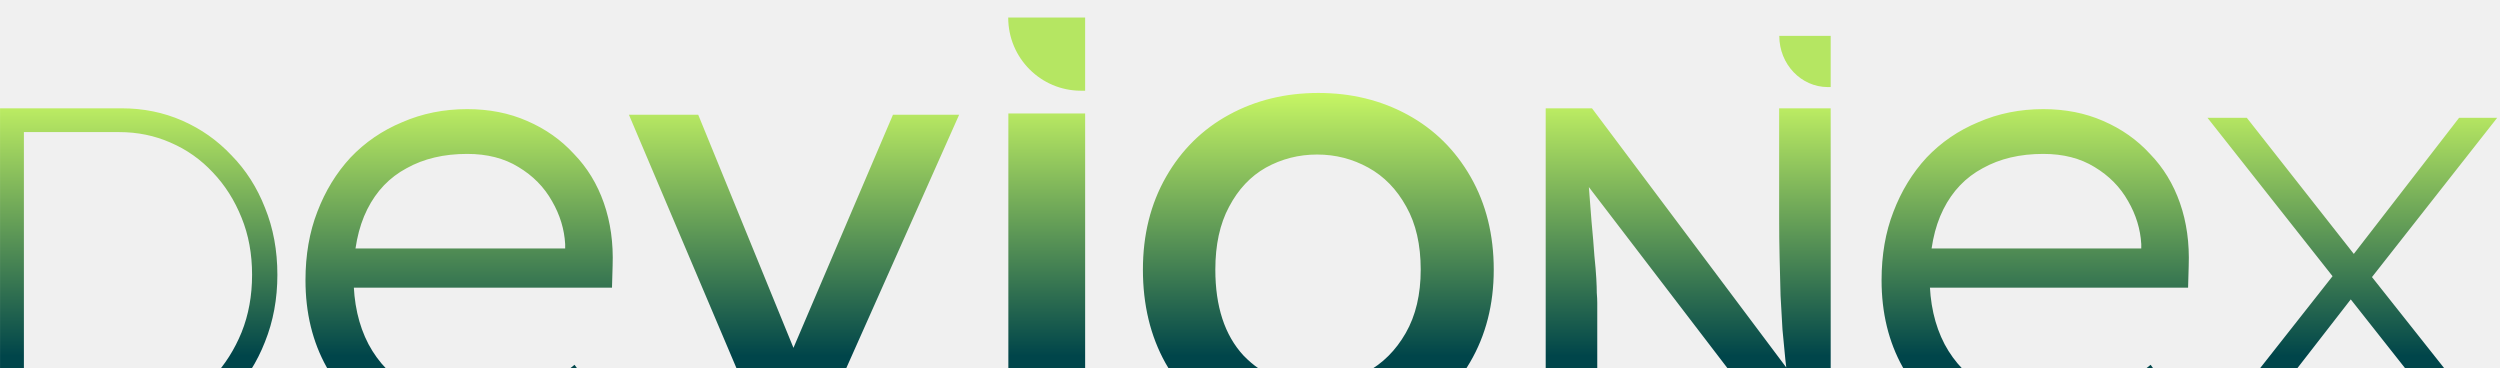
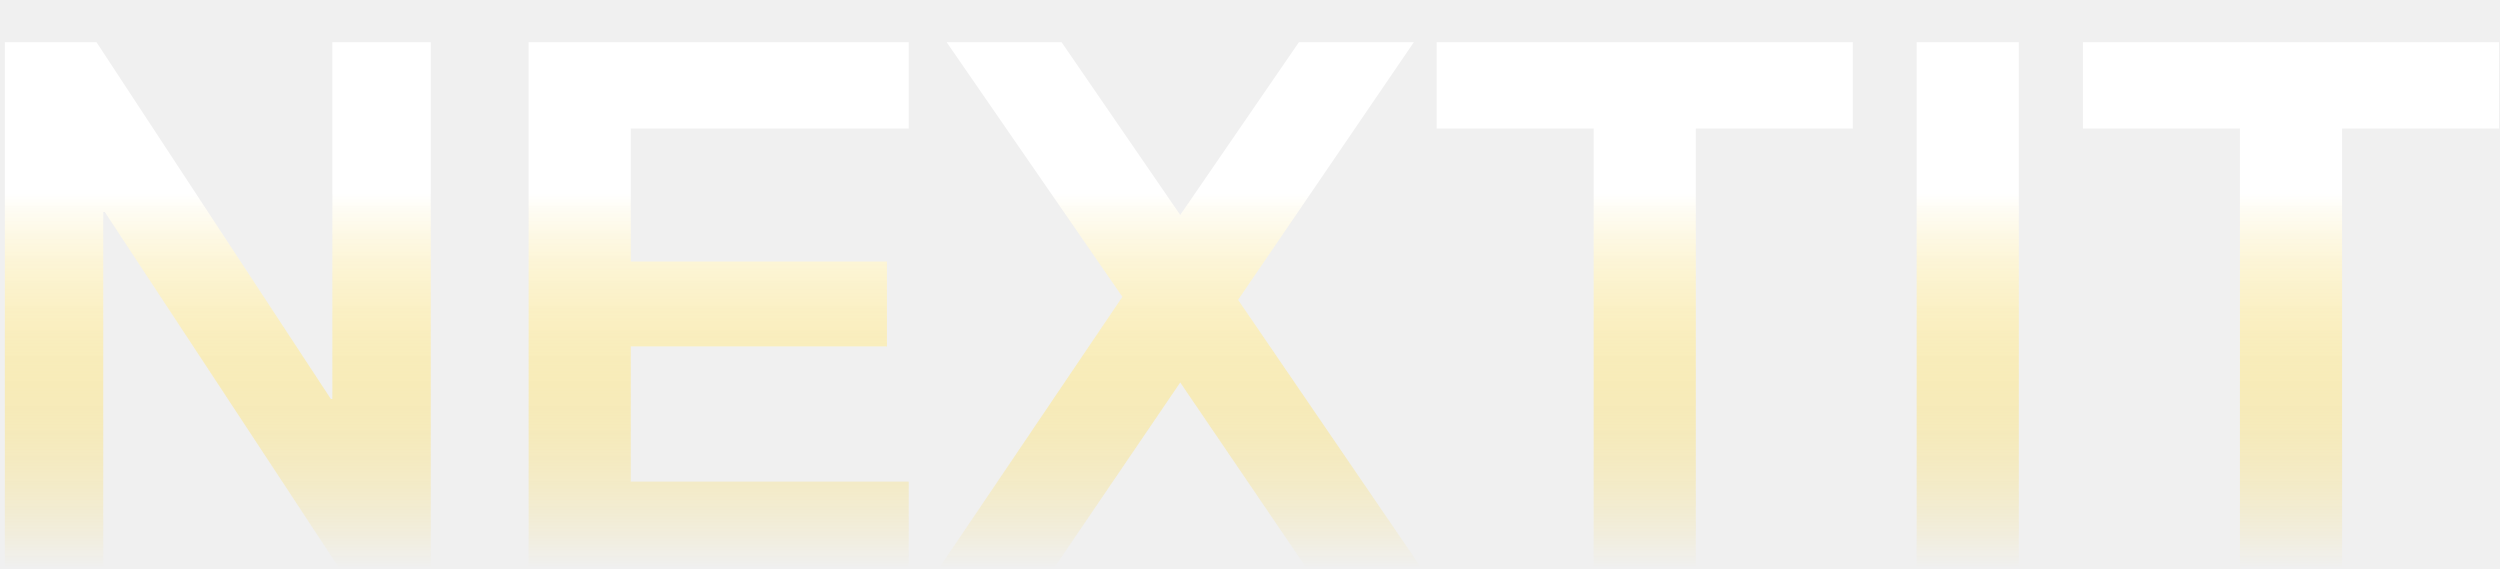
- <svg xmlns="http://www.w3.org/2000/svg" width="625" height="92" viewBox="0 0 625 92" fill="none">
-   <g clip-path="url(#clip0_551_30)">
-     <path d="M0.007 110.323V27.078H30.439C35.849 27.078 40.901 28.109 45.596 30.17C50.29 32.232 54.387 35.125 57.888 38.852C61.468 42.498 64.253 46.859 66.242 51.933C68.31 57.007 69.345 62.596 69.345 68.701C69.345 74.726 68.31 80.315 66.242 85.468C64.253 90.542 61.468 94.942 57.888 98.668C54.387 102.316 50.29 105.17 45.596 107.231C40.901 109.292 35.849 110.323 30.439 110.323H0.007ZM5.974 106.399L4.303 104.377H29.842C34.377 104.377 38.634 103.505 42.612 101.761C46.669 100.016 50.21 97.559 53.233 94.388C56.257 91.137 58.644 87.371 60.394 83.09C62.144 78.73 63.02 73.933 63.02 68.701C63.02 63.468 62.144 58.711 60.394 54.43C58.644 50.07 56.257 46.304 53.233 43.133C50.21 39.882 46.669 37.385 42.612 35.641C38.634 33.897 34.377 33.024 29.842 33.024H3.945L5.974 31.241V106.399ZM118.039 111.878C109.925 111.878 102.694 110.116 96.347 106.59C90.104 103.066 85.214 98.141 81.677 91.817C78.139 85.493 76.371 78.236 76.371 70.046C76.371 63.721 77.359 58.019 79.336 52.939C81.313 47.756 84.07 43.245 87.607 39.41C91.249 35.574 95.567 32.619 100.56 30.545C105.555 28.368 110.965 27.28 116.791 27.28C122.306 27.28 127.299 28.265 131.773 30.234C136.351 32.204 140.253 34.952 143.478 38.476C146.807 41.898 149.304 45.992 150.969 50.762C152.634 55.531 153.362 60.767 153.154 66.468L152.998 71.911H85.111L83.394 62.115H144.102L141.293 64.758V61.025C141.085 57.293 139.992 53.717 138.015 50.295C136.039 46.771 133.23 43.919 129.588 41.742C126.051 39.565 121.785 38.476 116.791 38.476C110.965 38.476 105.919 39.669 101.653 42.053C97.387 44.334 94.11 47.756 91.821 52.317C89.532 56.879 88.388 62.529 88.388 69.267C88.388 75.695 89.636 81.294 92.133 86.063C94.63 90.728 98.168 94.357 102.746 96.949C107.427 99.541 113.046 100.837 119.6 100.837C123.45 100.837 127.247 100.215 130.993 98.971C134.842 97.623 139.056 95.031 143.634 91.195L149.72 99.593C147.328 101.977 144.466 104.102 141.137 105.969C137.808 107.731 134.166 109.183 130.213 110.323C126.259 111.36 122.201 111.878 118.039 111.878ZM191.875 110.323L157.229 28.679H174.552L199.522 89.795L196.557 91.195L223.244 28.679H239.787L203.424 110.323H191.875ZM252.089 110.323V28.368H271.285V110.323H252.089ZM328.803 111.722C320.688 111.722 313.353 109.908 306.798 106.279C300.244 102.548 295.094 97.363 291.348 90.728C287.603 83.989 285.729 76.214 285.729 67.402C285.729 58.693 287.654 50.969 291.504 44.23C295.353 37.492 300.608 32.308 307.266 28.679C313.925 25.051 321.364 23.236 329.584 23.236C337.803 23.236 345.242 25.051 351.901 28.679C358.559 32.308 363.813 37.492 367.663 44.23C371.513 50.969 373.437 58.693 373.437 67.402C373.437 76.11 371.461 83.834 367.507 90.573C363.553 97.312 358.143 102.548 351.276 106.279C344.513 109.908 337.022 111.722 328.803 111.722ZM328.803 96.327C333.381 96.327 337.647 95.238 341.6 93.061C345.658 90.884 348.935 87.618 351.432 83.264C353.93 78.91 355.178 73.622 355.178 67.402C355.178 61.181 353.982 55.946 351.589 51.695C349.196 47.34 346.022 44.075 342.068 41.898C338.115 39.721 333.849 38.632 329.271 38.632C324.694 38.632 320.428 39.721 316.474 41.898C312.625 44.075 309.556 47.34 307.266 51.695C304.977 55.946 303.833 61.181 303.833 67.402C303.833 76.629 306.174 83.782 310.856 88.863C315.642 93.839 321.624 96.327 328.803 96.327ZM386.426 110.323V27.078H398.002L449.081 95.22L447.171 96.29C446.853 94.308 446.574 92.168 446.335 89.868C446.097 87.49 445.858 84.993 445.619 82.377C445.46 79.681 445.301 76.867 445.142 73.933C445.062 70.92 444.983 67.789 444.904 64.538C444.824 61.288 444.784 57.919 444.784 54.43V27.078H457.673V110.323H445.858L395.615 44.678L396.927 43.013C397.325 47.85 397.644 51.972 397.883 55.382C398.2 58.711 398.439 61.566 398.598 63.944C398.837 66.243 398.996 68.146 399.076 69.652C399.156 71.079 399.195 72.268 399.195 73.22C399.275 74.171 399.315 75.004 399.315 75.717V110.323H386.426ZM512.062 111.878C503.947 111.878 496.716 110.116 490.369 106.59C484.127 103.066 479.236 98.141 475.699 91.817C472.162 85.493 470.393 78.236 470.393 70.046C470.393 63.721 471.382 58.019 473.358 52.939C475.335 47.756 478.092 43.245 481.629 39.41C485.271 35.574 489.589 32.619 494.583 30.545C499.577 28.368 504.987 27.28 510.813 27.28C516.328 27.28 521.322 28.265 525.796 30.234C530.373 32.204 534.275 34.952 537.5 38.476C540.83 41.898 543.327 45.992 544.992 50.762C546.656 55.531 547.385 60.767 547.176 66.468L547.021 71.911H479.133L477.416 62.115H538.125L535.316 64.758V61.025C535.107 57.293 534.015 53.717 532.038 50.295C530.061 46.771 527.252 43.919 523.611 41.742C520.073 39.565 515.808 38.476 510.813 38.476C504.987 38.476 499.941 39.669 495.675 42.053C491.41 44.334 488.132 47.756 485.844 52.317C483.554 56.879 482.41 62.529 482.41 69.267C482.41 75.695 483.658 81.294 486.156 86.063C488.653 90.728 492.19 94.357 496.768 96.949C501.45 99.541 507.068 100.837 513.622 100.837C517.472 100.837 521.27 100.215 525.016 98.971C528.865 97.623 533.079 95.031 537.656 91.195L543.743 99.593C541.35 101.977 538.489 104.102 535.159 105.969C531.83 107.731 528.189 109.183 524.235 110.323C520.282 111.36 516.224 111.878 512.062 111.878ZM615.706 110.323L585.741 72.378L585.273 71.756L551.876 29.457H561.708L591.048 66.779L591.516 67.402L625.538 110.323H615.706ZM550.627 110.323L584.805 66.935L589.487 72.534L560.147 110.323H550.627ZM592.14 70.357L587.458 64.758L614.769 29.457H624.289L592.14 70.357Z" fill="url(#paint0_linear_551_30)" />
-     <path d="M270.234 22.678H271.283V4.383H252.053C252.053 14.586 260.27 22.678 270.234 22.678Z" fill="#B5E662" />
-     <path d="M456.972 21.77H457.673V8.963H444.821C444.821 16.105 450.312 21.77 456.972 21.77Z" fill="#B5E662" />
+ <svg xmlns="http://www.w3.org/2000/svg" width="1294" height="294" viewBox="0 0 1294 294" fill="none">
+   <g clip-path="url(#clip0_744_2994)">
+     <path d="M2.507 21.829H49.943L171.253 206.517H172.031V21.829H222.966V294H175.53L54.22 109.701H53.442V294H2.507V21.829ZM273.615 21.829H470.356V66.543H326.494V135.363H459.08V179.299H326.494V249.286H470.356V294H273.615V21.829ZM580.952 153.638L489.97 21.829H549.458L610.891 111.257L672.324 21.829H731.813L640.83 155.193L735.701 294H676.212L610.891 197.963L545.57 294H486.081L580.952 153.638ZM824.873 66.543H743.611V21.829H959.015V66.543H877.752V294H824.873V66.543ZM992.058 21.829H1044.94V294H992.058V21.829ZM1159.39 66.543H1078.13V21.829H1293.53V66.543H1212.27V294H1159.39V66.543Z" fill="url(#paint0_linear_744_2994)" />
  </g>
  <defs>
-     <linearGradient id="paint0_linear_551_30" x1="312.772" y1="89.04" x2="312.772" y2="23.236" gradientUnits="userSpaceOnUse">
-       <stop stop-color="#00454A" />
-       <stop offset="1" stop-color="#C7F664" />
+     <linearGradient id="paint0_linear_744_2994" x1="638.734" y1="-24" x2="638.734" y2="294" gradientUnits="userSpaceOnUse">
+       <stop offset="0.39" stop-color="white" />
+       <stop offset="1" stop-color="#FFCF04" stop-opacity="0" />
    </linearGradient>
-     <clipPath id="clip0_551_30">
-       <rect width="625" height="92" fill="white" />
+     <clipPath id="clip0_744_2994">
+       <rect width="1294" height="294" fill="white" />
    </clipPath>
  </defs>
</svg>
